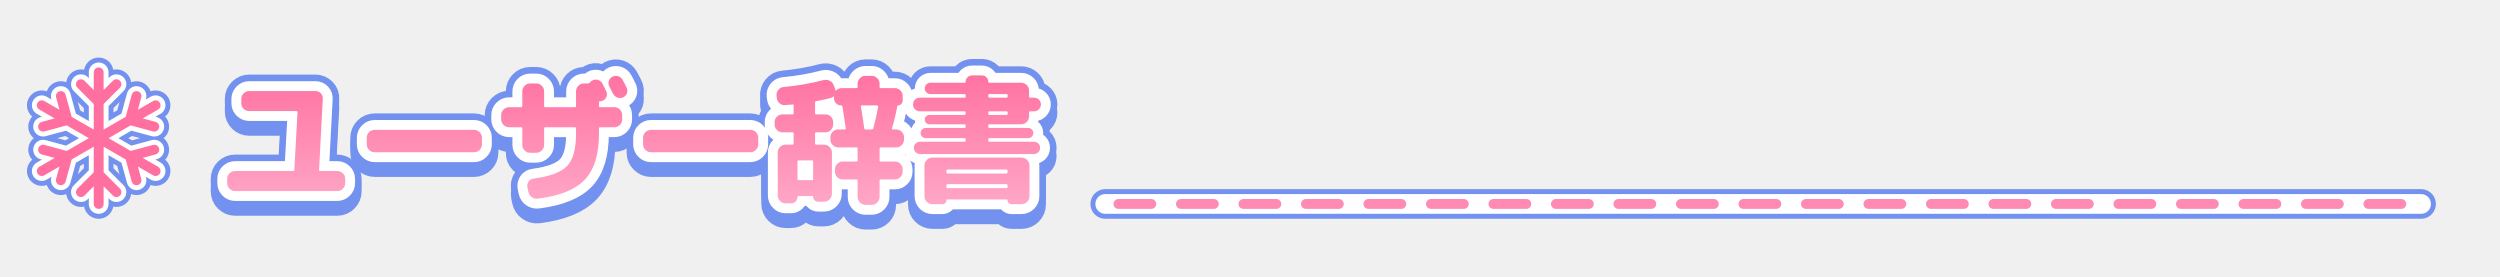
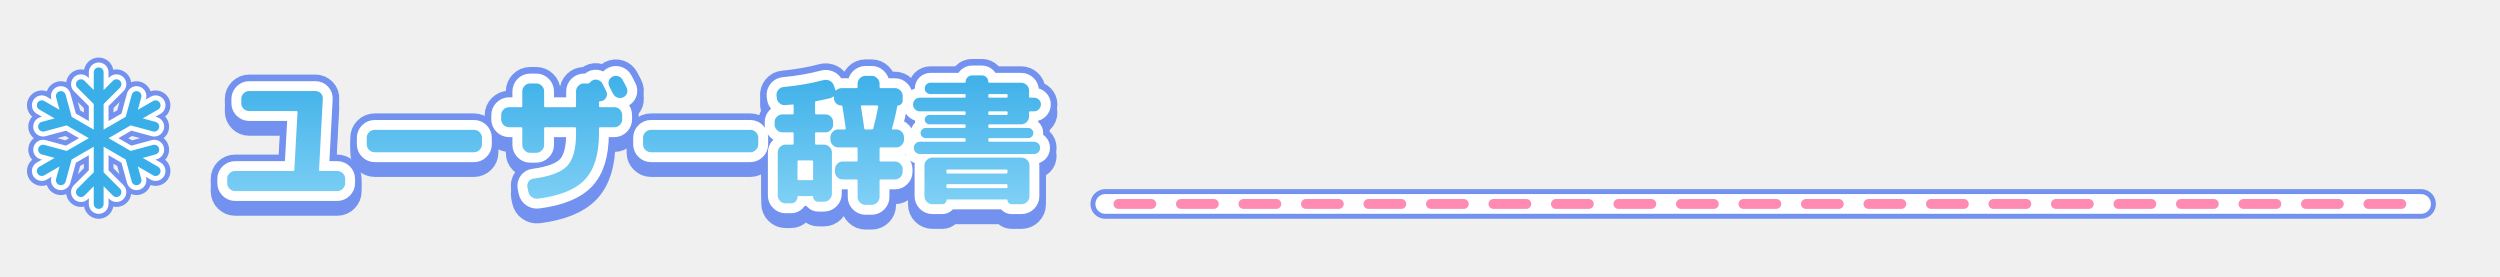
<svg xmlns="http://www.w3.org/2000/svg" width="760" height="84" viewBox="0 0 760 84" role="img" aria-label="ユーザー辞書">
  <defs>
    <linearGradient id="g" x1="0" y1="20.2" x2="0" y2="62" gradientUnits="userSpaceOnUse">
-       <stop offset="0" stop-color="#ff6f9f" />
-       <stop offset="1" stop-color="#ffa6c6" />
+       <stop offset="0" stop-color="#3aaee8" />
+       <stop offset="1" stop-color="#7fd0f5" />
    </linearGradient>
  </defs>
  <path d="M30.0 42.0L30.0 22.0M30.0 31.0L35.4 25.6M30.0 31.0L24.6 25.6M30.0 42.0L12.7 32.0M20.5 36.5L18.5 29.2M20.5 36.5L13.1 38.5M30.0 42.0L12.7 52.0M20.5 47.5L13.1 45.5M20.5 47.5L18.5 54.8M30.0 42.0L30.0 62.0M30.0 53.0L24.6 58.4M30.0 53.0L35.4 58.4M30.0 42.0L47.3 52.0M39.5 47.5L41.5 54.8M39.5 47.5L46.9 45.5M30.0 42.0L47.3 32.0M39.5 36.5L46.9 38.5M39.5 36.5L41.5 29.2" stroke="#7391ee" stroke-width="9" stroke-linecap="round" fill="none" />
  <path d="M30.0 42.0L30.0 22.0M30.0 31.0L35.4 25.6M30.0 31.0L24.6 25.6M30.0 42.0L12.7 32.0M20.5 36.5L18.5 29.2M20.5 36.5L13.1 38.5M30.0 42.0L12.7 52.0M20.5 47.5L13.1 45.5M20.5 47.5L18.5 54.8M30.0 42.0L30.0 62.0M30.0 53.0L24.6 58.4M30.0 53.0L35.4 58.4M30.0 42.0L47.3 52.0M39.5 47.5L41.5 54.8M39.5 47.5L46.9 45.5M30.0 42.0L47.3 32.0M39.5 36.5L46.9 38.5M39.5 36.5L41.5 29.2" stroke="#ffffff" stroke-width="6" stroke-linecap="round" fill="none" />
-   <path d="M30.0 42.0L30.0 22.0M30.0 31.0L35.4 25.6M30.0 31.0L24.6 25.6M30.0 42.0L12.7 32.0M20.5 36.5L18.5 29.2M20.5 36.5L13.1 38.5M30.0 42.0L12.7 52.0M20.5 47.5L13.1 45.5M20.5 47.5L18.5 54.8M30.0 42.0L30.0 62.0M30.0 53.0L24.6 58.4M30.0 53.0L35.4 58.4M30.0 42.0L47.3 52.0M39.5 47.5L41.5 54.8M39.5 47.5L46.9 45.5M30.0 42.0L47.3 32.0M39.5 36.5L46.9 38.5M39.5 36.5L41.5 29.2" stroke="#ff6f9f" stroke-width="3" stroke-linecap="round" fill="none" />
+   <path d="M30.0 42.0L30.0 22.0M30.0 31.0L35.4 25.6M30.0 31.0L24.6 25.6M30.0 42.0L12.7 32.0M20.5 36.5L18.5 29.2M20.5 36.5L13.1 38.5M30.0 42.0L12.7 52.0M20.5 47.5L13.1 45.5M20.5 47.5L18.5 54.8M30.0 42.0L30.0 62.0M30.0 53.0L24.6 58.4M30.0 53.0L35.4 58.4M30.0 42.0L47.3 52.0M39.5 47.5L41.5 54.8M39.5 47.5L46.9 45.5M30.0 42.0L47.3 32.0M39.5 36.5L46.9 38.5M39.5 36.5L41.5 29.2" stroke="#3aaee8" stroke-width="3" stroke-linecap="round" fill="none" />
  <path d="M336.0 62 H736" stroke="#7391ee" stroke-width="9" stroke-linecap="round" />
  <path d="M336.0 62 H736" stroke="#ffffff" stroke-width="6" stroke-linecap="round" />
  <path d="M340.0 62 H732" stroke="#ff8ab4" stroke-width="3" stroke-linecap="round" stroke-dasharray="10 9" />
  <path d="M71.46 58.084Q70.494 58.084 69.78 57.37Q69.066 56.656 69.066 55.69V54.346Q69.066 53.38 69.78 52.687Q70.494 51.994 71.46 51.994H89.1Q89.478 51.994 89.478 51.616L90.444 34.144Q90.444 33.766 90.108 33.766H75.744Q74.778 33.766 74.064 33.073Q73.35 32.38 73.35 31.414V30.07Q73.35 29.104 74.064 28.39Q74.778 27.676 75.744 27.676H95.904Q96.87 27.676 97.542 28.39Q98.214 29.104 98.13 30.07L96.996 51.616Q96.996 51.994 97.332 51.994H102.54Q103.506 51.994 104.22 52.687Q104.934 53.38 104.934 54.346V55.69Q104.934 56.656 104.22 57.37Q103.506 58.084 102.54 58.084ZM113.88 46.282Q112.914 46.282 112.2 45.568Q111.486 44.854 111.486 43.888V41.872Q111.486 40.906 112.2 40.192Q112.914 39.478 113.88 39.478H144.12Q145.086 39.478 145.8 40.192Q146.514 40.906 146.514 41.872V43.888Q146.514 44.854 145.8 45.568Q145.086 46.282 144.12 46.282ZM162.18 54.304Q169.782 53.296 172.449 50.419Q175.116 47.542 175.116 40.654V39.058Q175.116 38.68 174.78 38.68H165.75Q165.414 38.68 165.414 39.058V44.056Q165.414 45.022 164.7 45.736Q163.986 46.45 163.02 46.45H161.172Q160.206 46.45 159.492 45.736Q158.778 45.022 158.778 44.056V39.058Q158.778 38.68 158.442 38.68H154.746Q153.78 38.68 153.066 37.966Q152.352 37.252 152.352 36.286V34.984Q152.352 34.018 153.066 33.304Q153.78 32.59 154.746 32.59H158.442Q158.778 32.59 158.778 32.212V27.76Q158.778 26.794 159.492 26.08Q160.206 25.366 161.172 25.366H163.02Q163.986 25.366 164.7 26.08Q165.414 26.794 165.414 27.76V32.212Q165.414 32.59 165.75 32.59H174.78Q175.116 32.59 175.116 32.212V27.76Q175.116 26.794 175.83 26.08Q176.544 25.366 177.51 25.366H178.812Q179.148 25.366 179.316 25.114Q179.694 24.652 180.114 24.442Q180.912 24.022 181.815 24.316Q182.718 24.61 183.138 25.408L184.272 27.676Q184.692 28.474 184.398 29.335Q184.104 30.196 183.306 30.574Q182.886 30.784 182.466 30.784Q182.088 30.784 182.088 31.12V32.212Q182.088 32.59 182.466 32.59H186.792Q187.758 32.59 188.451 33.304Q189.144 34.018 189.144 34.984V36.286Q189.144 37.252 188.451 37.966Q187.758 38.68 186.792 38.68H182.466Q182.088 38.68 182.088 39.058V40.654Q182.088 50.02 177.825 54.577Q173.562 59.134 163.524 60.394Q162.516 60.52 161.676 59.932Q160.836 59.344 160.626 58.336L160.332 56.908Q160.164 55.984 160.689 55.207Q161.214 54.43 162.18 54.304ZM190.488 26.626Q190.908 27.466 190.614 28.306Q190.32 29.146 189.48 29.566Q188.64 29.986 187.758 29.692Q186.876 29.398 186.414 28.558Q185.658 27.046 185.238 26.29Q184.818 25.45 185.091 24.589Q185.364 23.728 186.204 23.308Q187.044 22.888 187.947 23.182Q188.85 23.476 189.27 24.274Q189.522 24.694 189.942 25.534Q190.362 26.374 190.488 26.626ZM197.88 46.282Q196.914 46.282 196.2 45.568Q195.486 44.854 195.486 43.888V41.872Q195.486 40.906 196.2 40.192Q196.914 39.478 197.88 39.478H228.12Q229.086 39.478 229.8 40.192Q230.514 40.906 230.514 41.872V43.888Q230.514 44.854 229.8 45.568Q229.086 46.282 228.12 46.282ZM237.864 40.234Q236.898 40.234 236.184 39.52Q235.47 38.806 235.47 37.84V37.126Q235.47 36.16 236.184 35.467Q236.898 34.774 237.864 34.774H240.93Q241.266 34.774 241.266 34.396V32.044Q241.266 31.75 240.972 31.75Q240.594 31.792 239.838 31.855Q239.082 31.918 238.704 31.96Q237.738 32.044 236.982 31.393Q236.226 30.742 236.142 29.776L236.058 29.062Q235.974 28.096 236.604 27.319Q237.234 26.542 238.2 26.458Q244.794 25.828 250.296 24.358Q251.304 24.106 252.186 24.526Q253.068 24.946 253.446 25.87L253.824 26.92Q253.908 27.088 253.992 27.424Q253.992 27.508 254.076 27.529Q254.16 27.55 254.202 27.466Q254.874 26.794 255.924 26.794H260.334Q260.712 26.794 260.712 26.416V25.45Q260.712 24.484 261.426 23.77Q262.14 23.056 263.106 23.056H264.996Q265.962 23.056 266.676 23.77Q267.39 24.484 267.39 25.45V26.416Q267.39 26.794 267.726 26.794H272.052Q273.018 26.794 273.711 27.487Q274.404 28.18 274.404 29.146V30.658Q274.404 31.204 273.984 31.624Q273.564 32.044 273.018 32.044Q272.85 32.044 272.766 32.296Q272.178 35.572 271.17 39.016Q271.086 39.352 271.422 39.352H272.472Q273.438 39.352 274.131 40.066Q274.824 40.78 274.824 41.746V42.418Q274.824 43.384 274.131 44.098Q273.438 44.812 272.472 44.812H267.726Q267.39 44.812 267.39 45.148V48.76Q267.39 49.096 267.726 49.096H272.052Q273.018 49.096 273.711 49.81Q274.404 50.524 274.404 51.49V52.204Q274.404 53.17 273.711 53.863Q273.018 54.556 272.052 54.556H267.726Q267.39 54.556 267.39 54.934V59.89Q267.39 60.856 266.676 61.57Q265.962 62.284 264.996 62.284H263.106Q262.14 62.284 261.426 61.57Q260.712 60.856 260.712 59.89V54.934Q260.712 54.556 260.334 54.556H256.176Q255.21 54.556 254.517 53.863Q253.824 53.17 253.824 52.204V51.49Q253.824 50.524 254.517 49.81Q255.21 49.096 256.176 49.096H260.334Q260.712 49.096 260.712 48.76V45.148Q260.712 44.812 260.334 44.812H254.832Q253.866 44.812 253.152 44.098Q252.438 43.384 252.438 42.418V41.746Q252.438 40.78 253.152 40.066Q253.866 39.352 254.832 39.352H256.764Q256.89 39.352 257.016 39.247Q257.142 39.142 257.1 39.016Q256.596 35.362 256.092 32.38Q256.008 32.044 255.672 32.044Q254.79 32.044 254.16 31.414Q253.53 30.784 253.53 29.902V29.482Q253.53 29.398 253.425 29.356Q253.32 29.314 253.278 29.398Q252.9 29.692 252.48 29.818Q250.884 30.238 248.112 30.742Q247.776 30.826 247.776 31.162V34.396Q247.776 34.774 248.154 34.774H250.926Q251.892 34.774 252.585 35.467Q253.278 36.16 253.278 37.126V37.84Q253.278 38.806 252.585 39.52Q251.892 40.234 250.926 40.234H248.154Q247.776 40.234 247.776 40.57V43.594Q247.776 43.972 248.154 43.972H250.506Q251.472 43.972 252.186 44.686Q252.9 45.4 252.9 46.366V58.924Q252.9 59.89 252.186 60.604Q251.472 61.318 250.506 61.318H248.7Q248.07 61.318 247.629 60.877Q247.188 60.436 247.188 59.806Q247.188 59.596 246.978 59.596H242.736Q242.442 59.596 242.442 59.848Q242.442 60.688 241.875 61.255Q241.308 61.822 240.51 61.822H238.788Q237.822 61.822 237.129 61.108Q236.436 60.394 236.436 59.428V46.366Q236.436 45.4 237.129 44.686Q237.822 43.972 238.788 43.972H240.93Q241.266 43.972 241.266 43.594V40.57Q241.266 40.234 240.93 40.234ZM262.014 32.044Q261.636 32.044 261.72 32.38Q262.266 35.572 262.728 39.016Q262.812 39.352 263.106 39.352H264.996Q265.416 39.352 265.458 39.058Q266.34 35.95 266.97 32.422Q267.012 32.296 266.886 32.17Q266.76 32.044 266.634 32.044ZM242.442 49.138V54.43Q242.442 54.766 242.778 54.766H246.852Q247.188 54.766 247.188 54.43V49.138Q247.188 48.76 246.852 48.76H242.778Q242.442 48.76 242.442 49.138ZM279.612 33.85Q278.772 33.85 278.163 33.22Q277.554 32.59 277.554 31.75Q277.554 30.91 278.163 30.301Q278.772 29.692 279.612 29.692H293.22Q293.556 29.692 293.556 29.356V28.978Q293.556 28.6 293.22 28.6H282.846Q282.132 28.6 281.628 28.096Q281.124 27.592 281.124 26.878Q281.124 26.164 281.628 25.66Q282.132 25.156 282.846 25.156H293.262Q293.556 25.156 293.556 24.862Q293.556 24.064 294.123 23.497Q294.69 22.93 295.488 22.93H298.512Q299.31 22.93 299.877 23.497Q300.444 24.064 300.444 24.862Q300.444 25.156 300.738 25.156H310.44Q311.406 25.156 312.12 25.849Q312.834 26.542 312.834 27.508V29.356Q312.834 29.692 313.17 29.692H314.388Q315.228 29.692 315.837 30.301Q316.446 30.91 316.446 31.75Q316.446 32.59 315.837 33.22Q315.228 33.85 314.388 33.85H313.17Q312.834 33.85 312.834 34.186V35.404Q312.834 36.37 312.12 37.084Q311.406 37.798 310.44 37.798H300.78Q300.444 37.798 300.444 38.176V38.554Q300.444 38.89 300.78 38.89H312.582Q313.212 38.89 313.674 39.352Q314.136 39.814 314.136 40.444Q314.136 41.074 313.674 41.536Q313.212 41.998 312.582 41.998H300.78Q300.444 41.998 300.444 42.334V42.712Q300.444 43.09 300.78 43.09H314.304Q315.102 43.09 315.648 43.615Q316.194 44.14 316.194 44.938Q316.194 45.736 315.648 46.282Q315.102 46.828 314.304 46.828H279.696Q278.898 46.828 278.352 46.282Q277.806 45.736 277.806 44.938Q277.806 44.14 278.352 43.615Q278.898 43.09 279.696 43.09H293.22Q293.556 43.09 293.556 42.712V42.334Q293.556 41.998 293.22 41.998H281.418Q280.788 41.998 280.326 41.536Q279.864 41.074 279.864 40.444Q279.864 39.814 280.326 39.352Q280.788 38.89 281.418 38.89H293.22Q293.556 38.89 293.556 38.554V38.176Q293.556 37.798 293.22 37.798H282.552Q281.964 37.798 281.544 37.378Q281.124 36.958 281.124 36.37Q281.124 35.782 281.544 35.362Q281.964 34.942 282.552 34.942H293.22Q293.556 34.942 293.556 34.564V34.186Q293.556 33.85 293.22 33.85ZM300.444 28.978V29.356Q300.444 29.692 300.78 29.692H305.946Q306.324 29.692 306.324 29.356V28.978Q306.324 28.6 305.946 28.6H300.78Q300.444 28.6 300.444 28.978ZM300.444 34.186V34.564Q300.444 34.942 300.78 34.942H305.946Q306.324 34.942 306.324 34.564V34.186Q306.324 33.85 305.946 33.85H300.78Q300.444 33.85 300.444 34.186ZM283.434 47.92H310.566Q311.532 47.92 312.246 48.634Q312.96 49.348 312.96 50.314V59.68Q312.96 60.646 312.246 61.36Q311.532 62.074 310.566 62.074H307.5Q306.996 62.074 306.639 61.717Q306.282 61.36 306.282 60.856Q306.282 60.646 306.072 60.646H287.928Q287.718 60.646 287.718 60.856Q287.718 61.36 287.361 61.717Q287.004 62.074 286.5 62.074H283.434Q282.468 62.074 281.754 61.36Q281.04 60.646 281.04 59.68V50.314Q281.04 49.348 281.754 48.634Q282.468 47.92 283.434 47.92ZM306.282 56.866V56.32Q306.282 55.984 305.904 55.984H288.096Q287.718 55.984 287.718 56.32V56.866Q287.718 57.202 288.096 57.202H305.904Q306.282 57.202 306.282 56.866ZM306.282 52.372V51.868Q306.282 51.532 305.904 51.532H288.096Q287.718 51.532 287.718 51.868V52.372Q287.718 52.75 288.096 52.75H305.904Q306.282 52.75 306.282 52.372Z" fill="#7391ee" stroke="#7391ee" stroke-width="10" stroke-linejoin="round" transform="translate(0 2.5)" />
  <path d="M71.46 58.084Q70.494 58.084 69.78 57.37Q69.066 56.656 69.066 55.69V54.346Q69.066 53.38 69.78 52.687Q70.494 51.994 71.46 51.994H89.1Q89.478 51.994 89.478 51.616L90.444 34.144Q90.444 33.766 90.108 33.766H75.744Q74.778 33.766 74.064 33.073Q73.35 32.38 73.35 31.414V30.07Q73.35 29.104 74.064 28.39Q74.778 27.676 75.744 27.676H95.904Q96.87 27.676 97.542 28.39Q98.214 29.104 98.13 30.07L96.996 51.616Q96.996 51.994 97.332 51.994H102.54Q103.506 51.994 104.22 52.687Q104.934 53.38 104.934 54.346V55.69Q104.934 56.656 104.22 57.37Q103.506 58.084 102.54 58.084ZM113.88 46.282Q112.914 46.282 112.2 45.568Q111.486 44.854 111.486 43.888V41.872Q111.486 40.906 112.2 40.192Q112.914 39.478 113.88 39.478H144.12Q145.086 39.478 145.8 40.192Q146.514 40.906 146.514 41.872V43.888Q146.514 44.854 145.8 45.568Q145.086 46.282 144.12 46.282ZM162.18 54.304Q169.782 53.296 172.449 50.419Q175.116 47.542 175.116 40.654V39.058Q175.116 38.68 174.78 38.68H165.75Q165.414 38.68 165.414 39.058V44.056Q165.414 45.022 164.7 45.736Q163.986 46.45 163.02 46.45H161.172Q160.206 46.45 159.492 45.736Q158.778 45.022 158.778 44.056V39.058Q158.778 38.68 158.442 38.68H154.746Q153.78 38.68 153.066 37.966Q152.352 37.252 152.352 36.286V34.984Q152.352 34.018 153.066 33.304Q153.78 32.59 154.746 32.59H158.442Q158.778 32.59 158.778 32.212V27.76Q158.778 26.794 159.492 26.08Q160.206 25.366 161.172 25.366H163.02Q163.986 25.366 164.7 26.08Q165.414 26.794 165.414 27.76V32.212Q165.414 32.59 165.75 32.59H174.78Q175.116 32.59 175.116 32.212V27.76Q175.116 26.794 175.83 26.08Q176.544 25.366 177.51 25.366H178.812Q179.148 25.366 179.316 25.114Q179.694 24.652 180.114 24.442Q180.912 24.022 181.815 24.316Q182.718 24.61 183.138 25.408L184.272 27.676Q184.692 28.474 184.398 29.335Q184.104 30.196 183.306 30.574Q182.886 30.784 182.466 30.784Q182.088 30.784 182.088 31.12V32.212Q182.088 32.59 182.466 32.59H186.792Q187.758 32.59 188.451 33.304Q189.144 34.018 189.144 34.984V36.286Q189.144 37.252 188.451 37.966Q187.758 38.68 186.792 38.68H182.466Q182.088 38.68 182.088 39.058V40.654Q182.088 50.02 177.825 54.577Q173.562 59.134 163.524 60.394Q162.516 60.52 161.676 59.932Q160.836 59.344 160.626 58.336L160.332 56.908Q160.164 55.984 160.689 55.207Q161.214 54.43 162.18 54.304ZM190.488 26.626Q190.908 27.466 190.614 28.306Q190.32 29.146 189.48 29.566Q188.64 29.986 187.758 29.692Q186.876 29.398 186.414 28.558Q185.658 27.046 185.238 26.29Q184.818 25.45 185.091 24.589Q185.364 23.728 186.204 23.308Q187.044 22.888 187.947 23.182Q188.85 23.476 189.27 24.274Q189.522 24.694 189.942 25.534Q190.362 26.374 190.488 26.626ZM197.88 46.282Q196.914 46.282 196.2 45.568Q195.486 44.854 195.486 43.888V41.872Q195.486 40.906 196.2 40.192Q196.914 39.478 197.88 39.478H228.12Q229.086 39.478 229.8 40.192Q230.514 40.906 230.514 41.872V43.888Q230.514 44.854 229.8 45.568Q229.086 46.282 228.12 46.282ZM237.864 40.234Q236.898 40.234 236.184 39.52Q235.47 38.806 235.47 37.84V37.126Q235.47 36.16 236.184 35.467Q236.898 34.774 237.864 34.774H240.93Q241.266 34.774 241.266 34.396V32.044Q241.266 31.75 240.972 31.75Q240.594 31.792 239.838 31.855Q239.082 31.918 238.704 31.96Q237.738 32.044 236.982 31.393Q236.226 30.742 236.142 29.776L236.058 29.062Q235.974 28.096 236.604 27.319Q237.234 26.542 238.2 26.458Q244.794 25.828 250.296 24.358Q251.304 24.106 252.186 24.526Q253.068 24.946 253.446 25.87L253.824 26.92Q253.908 27.088 253.992 27.424Q253.992 27.508 254.076 27.529Q254.16 27.55 254.202 27.466Q254.874 26.794 255.924 26.794H260.334Q260.712 26.794 260.712 26.416V25.45Q260.712 24.484 261.426 23.77Q262.14 23.056 263.106 23.056H264.996Q265.962 23.056 266.676 23.77Q267.39 24.484 267.39 25.45V26.416Q267.39 26.794 267.726 26.794H272.052Q273.018 26.794 273.711 27.487Q274.404 28.18 274.404 29.146V30.658Q274.404 31.204 273.984 31.624Q273.564 32.044 273.018 32.044Q272.85 32.044 272.766 32.296Q272.178 35.572 271.17 39.016Q271.086 39.352 271.422 39.352H272.472Q273.438 39.352 274.131 40.066Q274.824 40.78 274.824 41.746V42.418Q274.824 43.384 274.131 44.098Q273.438 44.812 272.472 44.812H267.726Q267.39 44.812 267.39 45.148V48.76Q267.39 49.096 267.726 49.096H272.052Q273.018 49.096 273.711 49.81Q274.404 50.524 274.404 51.49V52.204Q274.404 53.17 273.711 53.863Q273.018 54.556 272.052 54.556H267.726Q267.39 54.556 267.39 54.934V59.89Q267.39 60.856 266.676 61.57Q265.962 62.284 264.996 62.284H263.106Q262.14 62.284 261.426 61.57Q260.712 60.856 260.712 59.89V54.934Q260.712 54.556 260.334 54.556H256.176Q255.21 54.556 254.517 53.863Q253.824 53.17 253.824 52.204V51.49Q253.824 50.524 254.517 49.81Q255.21 49.096 256.176 49.096H260.334Q260.712 49.096 260.712 48.76V45.148Q260.712 44.812 260.334 44.812H254.832Q253.866 44.812 253.152 44.098Q252.438 43.384 252.438 42.418V41.746Q252.438 40.78 253.152 40.066Q253.866 39.352 254.832 39.352H256.764Q256.89 39.352 257.016 39.247Q257.142 39.142 257.1 39.016Q256.596 35.362 256.092 32.38Q256.008 32.044 255.672 32.044Q254.79 32.044 254.16 31.414Q253.53 30.784 253.53 29.902V29.482Q253.53 29.398 253.425 29.356Q253.32 29.314 253.278 29.398Q252.9 29.692 252.48 29.818Q250.884 30.238 248.112 30.742Q247.776 30.826 247.776 31.162V34.396Q247.776 34.774 248.154 34.774H250.926Q251.892 34.774 252.585 35.467Q253.278 36.16 253.278 37.126V37.84Q253.278 38.806 252.585 39.52Q251.892 40.234 250.926 40.234H248.154Q247.776 40.234 247.776 40.57V43.594Q247.776 43.972 248.154 43.972H250.506Q251.472 43.972 252.186 44.686Q252.9 45.4 252.9 46.366V58.924Q252.9 59.89 252.186 60.604Q251.472 61.318 250.506 61.318H248.7Q248.07 61.318 247.629 60.877Q247.188 60.436 247.188 59.806Q247.188 59.596 246.978 59.596H242.736Q242.442 59.596 242.442 59.848Q242.442 60.688 241.875 61.255Q241.308 61.822 240.51 61.822H238.788Q237.822 61.822 237.129 61.108Q236.436 60.394 236.436 59.428V46.366Q236.436 45.4 237.129 44.686Q237.822 43.972 238.788 43.972H240.93Q241.266 43.972 241.266 43.594V40.57Q241.266 40.234 240.93 40.234ZM262.014 32.044Q261.636 32.044 261.72 32.38Q262.266 35.572 262.728 39.016Q262.812 39.352 263.106 39.352H264.996Q265.416 39.352 265.458 39.058Q266.34 35.95 266.97 32.422Q267.012 32.296 266.886 32.17Q266.76 32.044 266.634 32.044ZM242.442 49.138V54.43Q242.442 54.766 242.778 54.766H246.852Q247.188 54.766 247.188 54.43V49.138Q247.188 48.76 246.852 48.76H242.778Q242.442 48.76 242.442 49.138ZM279.612 33.85Q278.772 33.85 278.163 33.22Q277.554 32.59 277.554 31.75Q277.554 30.91 278.163 30.301Q278.772 29.692 279.612 29.692H293.22Q293.556 29.692 293.556 29.356V28.978Q293.556 28.6 293.22 28.6H282.846Q282.132 28.6 281.628 28.096Q281.124 27.592 281.124 26.878Q281.124 26.164 281.628 25.66Q282.132 25.156 282.846 25.156H293.262Q293.556 25.156 293.556 24.862Q293.556 24.064 294.123 23.497Q294.69 22.93 295.488 22.93H298.512Q299.31 22.93 299.877 23.497Q300.444 24.064 300.444 24.862Q300.444 25.156 300.738 25.156H310.44Q311.406 25.156 312.12 25.849Q312.834 26.542 312.834 27.508V29.356Q312.834 29.692 313.17 29.692H314.388Q315.228 29.692 315.837 30.301Q316.446 30.91 316.446 31.75Q316.446 32.59 315.837 33.22Q315.228 33.85 314.388 33.85H313.17Q312.834 33.85 312.834 34.186V35.404Q312.834 36.37 312.12 37.084Q311.406 37.798 310.44 37.798H300.78Q300.444 37.798 300.444 38.176V38.554Q300.444 38.89 300.78 38.89H312.582Q313.212 38.89 313.674 39.352Q314.136 39.814 314.136 40.444Q314.136 41.074 313.674 41.536Q313.212 41.998 312.582 41.998H300.78Q300.444 41.998 300.444 42.334V42.712Q300.444 43.09 300.78 43.09H314.304Q315.102 43.09 315.648 43.615Q316.194 44.14 316.194 44.938Q316.194 45.736 315.648 46.282Q315.102 46.828 314.304 46.828H279.696Q278.898 46.828 278.352 46.282Q277.806 45.736 277.806 44.938Q277.806 44.14 278.352 43.615Q278.898 43.09 279.696 43.09H293.22Q293.556 43.09 293.556 42.712V42.334Q293.556 41.998 293.22 41.998H281.418Q280.788 41.998 280.326 41.536Q279.864 41.074 279.864 40.444Q279.864 39.814 280.326 39.352Q280.788 38.89 281.418 38.89H293.22Q293.556 38.89 293.556 38.554V38.176Q293.556 37.798 293.22 37.798H282.552Q281.964 37.798 281.544 37.378Q281.124 36.958 281.124 36.37Q281.124 35.782 281.544 35.362Q281.964 34.942 282.552 34.942H293.22Q293.556 34.942 293.556 34.564V34.186Q293.556 33.85 293.22 33.85ZM300.444 28.978V29.356Q300.444 29.692 300.78 29.692H305.946Q306.324 29.692 306.324 29.356V28.978Q306.324 28.6 305.946 28.6H300.78Q300.444 28.6 300.444 28.978ZM300.444 34.186V34.564Q300.444 34.942 300.78 34.942H305.946Q306.324 34.942 306.324 34.564V34.186Q306.324 33.85 305.946 33.85H300.78Q300.444 33.85 300.444 34.186ZM283.434 47.92H310.566Q311.532 47.92 312.246 48.634Q312.96 49.348 312.96 50.314V59.68Q312.96 60.646 312.246 61.36Q311.532 62.074 310.566 62.074H307.5Q306.996 62.074 306.639 61.717Q306.282 61.36 306.282 60.856Q306.282 60.646 306.072 60.646H287.928Q287.718 60.646 287.718 60.856Q287.718 61.36 287.361 61.717Q287.004 62.074 286.5 62.074H283.434Q282.468 62.074 281.754 61.36Q281.04 60.646 281.04 59.68V50.314Q281.04 49.348 281.754 48.634Q282.468 47.92 283.434 47.92ZM306.282 56.866V56.32Q306.282 55.984 305.904 55.984H288.096Q287.718 55.984 287.718 56.32V56.866Q287.718 57.202 288.096 57.202H305.904Q306.282 57.202 306.282 56.866ZM306.282 52.372V51.868Q306.282 51.532 305.904 51.532H288.096Q287.718 51.532 287.718 51.868V52.372Q287.718 52.75 288.096 52.75H305.904Q306.282 52.75 306.282 52.372Z" fill="#7391ee" stroke="#7391ee" stroke-width="10" stroke-linejoin="round" />
  <path d="M71.46 58.084Q70.494 58.084 69.78 57.37Q69.066 56.656 69.066 55.69V54.346Q69.066 53.38 69.78 52.687Q70.494 51.994 71.46 51.994H89.1Q89.478 51.994 89.478 51.616L90.444 34.144Q90.444 33.766 90.108 33.766H75.744Q74.778 33.766 74.064 33.073Q73.35 32.38 73.35 31.414V30.07Q73.35 29.104 74.064 28.39Q74.778 27.676 75.744 27.676H95.904Q96.87 27.676 97.542 28.39Q98.214 29.104 98.13 30.07L96.996 51.616Q96.996 51.994 97.332 51.994H102.54Q103.506 51.994 104.22 52.687Q104.934 53.38 104.934 54.346V55.69Q104.934 56.656 104.22 57.37Q103.506 58.084 102.54 58.084ZM113.88 46.282Q112.914 46.282 112.2 45.568Q111.486 44.854 111.486 43.888V41.872Q111.486 40.906 112.2 40.192Q112.914 39.478 113.88 39.478H144.12Q145.086 39.478 145.8 40.192Q146.514 40.906 146.514 41.872V43.888Q146.514 44.854 145.8 45.568Q145.086 46.282 144.12 46.282ZM162.18 54.304Q169.782 53.296 172.449 50.419Q175.116 47.542 175.116 40.654V39.058Q175.116 38.68 174.78 38.68H165.75Q165.414 38.68 165.414 39.058V44.056Q165.414 45.022 164.7 45.736Q163.986 46.45 163.02 46.45H161.172Q160.206 46.45 159.492 45.736Q158.778 45.022 158.778 44.056V39.058Q158.778 38.68 158.442 38.68H154.746Q153.78 38.68 153.066 37.966Q152.352 37.252 152.352 36.286V34.984Q152.352 34.018 153.066 33.304Q153.78 32.59 154.746 32.59H158.442Q158.778 32.59 158.778 32.212V27.76Q158.778 26.794 159.492 26.08Q160.206 25.366 161.172 25.366H163.02Q163.986 25.366 164.7 26.08Q165.414 26.794 165.414 27.76V32.212Q165.414 32.59 165.75 32.59H174.78Q175.116 32.59 175.116 32.212V27.76Q175.116 26.794 175.83 26.08Q176.544 25.366 177.51 25.366H178.812Q179.148 25.366 179.316 25.114Q179.694 24.652 180.114 24.442Q180.912 24.022 181.815 24.316Q182.718 24.61 183.138 25.408L184.272 27.676Q184.692 28.474 184.398 29.335Q184.104 30.196 183.306 30.574Q182.886 30.784 182.466 30.784Q182.088 30.784 182.088 31.12V32.212Q182.088 32.59 182.466 32.59H186.792Q187.758 32.59 188.451 33.304Q189.144 34.018 189.144 34.984V36.286Q189.144 37.252 188.451 37.966Q187.758 38.68 186.792 38.68H182.466Q182.088 38.68 182.088 39.058V40.654Q182.088 50.02 177.825 54.577Q173.562 59.134 163.524 60.394Q162.516 60.52 161.676 59.932Q160.836 59.344 160.626 58.336L160.332 56.908Q160.164 55.984 160.689 55.207Q161.214 54.43 162.18 54.304ZM190.488 26.626Q190.908 27.466 190.614 28.306Q190.32 29.146 189.48 29.566Q188.64 29.986 187.758 29.692Q186.876 29.398 186.414 28.558Q185.658 27.046 185.238 26.29Q184.818 25.45 185.091 24.589Q185.364 23.728 186.204 23.308Q187.044 22.888 187.947 23.182Q188.85 23.476 189.27 24.274Q189.522 24.694 189.942 25.534Q190.362 26.374 190.488 26.626ZM197.88 46.282Q196.914 46.282 196.2 45.568Q195.486 44.854 195.486 43.888V41.872Q195.486 40.906 196.2 40.192Q196.914 39.478 197.88 39.478H228.12Q229.086 39.478 229.8 40.192Q230.514 40.906 230.514 41.872V43.888Q230.514 44.854 229.8 45.568Q229.086 46.282 228.12 46.282ZM237.864 40.234Q236.898 40.234 236.184 39.52Q235.47 38.806 235.47 37.84V37.126Q235.47 36.16 236.184 35.467Q236.898 34.774 237.864 34.774H240.93Q241.266 34.774 241.266 34.396V32.044Q241.266 31.75 240.972 31.75Q240.594 31.792 239.838 31.855Q239.082 31.918 238.704 31.96Q237.738 32.044 236.982 31.393Q236.226 30.742 236.142 29.776L236.058 29.062Q235.974 28.096 236.604 27.319Q237.234 26.542 238.2 26.458Q244.794 25.828 250.296 24.358Q251.304 24.106 252.186 24.526Q253.068 24.946 253.446 25.87L253.824 26.92Q253.908 27.088 253.992 27.424Q253.992 27.508 254.076 27.529Q254.16 27.55 254.202 27.466Q254.874 26.794 255.924 26.794H260.334Q260.712 26.794 260.712 26.416V25.45Q260.712 24.484 261.426 23.77Q262.14 23.056 263.106 23.056H264.996Q265.962 23.056 266.676 23.77Q267.39 24.484 267.39 25.45V26.416Q267.39 26.794 267.726 26.794H272.052Q273.018 26.794 273.711 27.487Q274.404 28.18 274.404 29.146V30.658Q274.404 31.204 273.984 31.624Q273.564 32.044 273.018 32.044Q272.85 32.044 272.766 32.296Q272.178 35.572 271.17 39.016Q271.086 39.352 271.422 39.352H272.472Q273.438 39.352 274.131 40.066Q274.824 40.78 274.824 41.746V42.418Q274.824 43.384 274.131 44.098Q273.438 44.812 272.472 44.812H267.726Q267.39 44.812 267.39 45.148V48.76Q267.39 49.096 267.726 49.096H272.052Q273.018 49.096 273.711 49.81Q274.404 50.524 274.404 51.49V52.204Q274.404 53.17 273.711 53.863Q273.018 54.556 272.052 54.556H267.726Q267.39 54.556 267.39 54.934V59.89Q267.39 60.856 266.676 61.57Q265.962 62.284 264.996 62.284H263.106Q262.14 62.284 261.426 61.57Q260.712 60.856 260.712 59.89V54.934Q260.712 54.556 260.334 54.556H256.176Q255.21 54.556 254.517 53.863Q253.824 53.17 253.824 52.204V51.49Q253.824 50.524 254.517 49.81Q255.21 49.096 256.176 49.096H260.334Q260.712 49.096 260.712 48.76V45.148Q260.712 44.812 260.334 44.812H254.832Q253.866 44.812 253.152 44.098Q252.438 43.384 252.438 42.418V41.746Q252.438 40.78 253.152 40.066Q253.866 39.352 254.832 39.352H256.764Q256.89 39.352 257.016 39.247Q257.142 39.142 257.1 39.016Q256.596 35.362 256.092 32.38Q256.008 32.044 255.672 32.044Q254.79 32.044 254.16 31.414Q253.53 30.784 253.53 29.902V29.482Q253.53 29.398 253.425 29.356Q253.32 29.314 253.278 29.398Q252.9 29.692 252.48 29.818Q250.884 30.238 248.112 30.742Q247.776 30.826 247.776 31.162V34.396Q247.776 34.774 248.154 34.774H250.926Q251.892 34.774 252.585 35.467Q253.278 36.16 253.278 37.126V37.84Q253.278 38.806 252.585 39.52Q251.892 40.234 250.926 40.234H248.154Q247.776 40.234 247.776 40.57V43.594Q247.776 43.972 248.154 43.972H250.506Q251.472 43.972 252.186 44.686Q252.9 45.4 252.9 46.366V58.924Q252.9 59.89 252.186 60.604Q251.472 61.318 250.506 61.318H248.7Q248.07 61.318 247.629 60.877Q247.188 60.436 247.188 59.806Q247.188 59.596 246.978 59.596H242.736Q242.442 59.596 242.442 59.848Q242.442 60.688 241.875 61.255Q241.308 61.822 240.51 61.822H238.788Q237.822 61.822 237.129 61.108Q236.436 60.394 236.436 59.428V46.366Q236.436 45.4 237.129 44.686Q237.822 43.972 238.788 43.972H240.93Q241.266 43.972 241.266 43.594V40.57Q241.266 40.234 240.93 40.234ZM262.014 32.044Q261.636 32.044 261.72 32.38Q262.266 35.572 262.728 39.016Q262.812 39.352 263.106 39.352H264.996Q265.416 39.352 265.458 39.058Q266.34 35.95 266.97 32.422Q267.012 32.296 266.886 32.17Q266.76 32.044 266.634 32.044ZM242.442 49.138V54.43Q242.442 54.766 242.778 54.766H246.852Q247.188 54.766 247.188 54.43V49.138Q247.188 48.76 246.852 48.76H242.778Q242.442 48.76 242.442 49.138ZM279.612 33.85Q278.772 33.85 278.163 33.22Q277.554 32.59 277.554 31.75Q277.554 30.91 278.163 30.301Q278.772 29.692 279.612 29.692H293.22Q293.556 29.692 293.556 29.356V28.978Q293.556 28.6 293.22 28.6H282.846Q282.132 28.6 281.628 28.096Q281.124 27.592 281.124 26.878Q281.124 26.164 281.628 25.66Q282.132 25.156 282.846 25.156H293.262Q293.556 25.156 293.556 24.862Q293.556 24.064 294.123 23.497Q294.69 22.93 295.488 22.93H298.512Q299.31 22.93 299.877 23.497Q300.444 24.064 300.444 24.862Q300.444 25.156 300.738 25.156H310.44Q311.406 25.156 312.12 25.849Q312.834 26.542 312.834 27.508V29.356Q312.834 29.692 313.17 29.692H314.388Q315.228 29.692 315.837 30.301Q316.446 30.91 316.446 31.75Q316.446 32.59 315.837 33.22Q315.228 33.85 314.388 33.85H313.17Q312.834 33.85 312.834 34.186V35.404Q312.834 36.37 312.12 37.084Q311.406 37.798 310.44 37.798H300.78Q300.444 37.798 300.444 38.176V38.554Q300.444 38.89 300.78 38.89H312.582Q313.212 38.89 313.674 39.352Q314.136 39.814 314.136 40.444Q314.136 41.074 313.674 41.536Q313.212 41.998 312.582 41.998H300.78Q300.444 41.998 300.444 42.334V42.712Q300.444 43.09 300.78 43.09H314.304Q315.102 43.09 315.648 43.615Q316.194 44.14 316.194 44.938Q316.194 45.736 315.648 46.282Q315.102 46.828 314.304 46.828H279.696Q278.898 46.828 278.352 46.282Q277.806 45.736 277.806 44.938Q277.806 44.14 278.352 43.615Q278.898 43.09 279.696 43.09H293.22Q293.556 43.09 293.556 42.712V42.334Q293.556 41.998 293.22 41.998H281.418Q280.788 41.998 280.326 41.536Q279.864 41.074 279.864 40.444Q279.864 39.814 280.326 39.352Q280.788 38.89 281.418 38.89H293.22Q293.556 38.89 293.556 38.554V38.176Q293.556 37.798 293.22 37.798H282.552Q281.964 37.798 281.544 37.378Q281.124 36.958 281.124 36.37Q281.124 35.782 281.544 35.362Q281.964 34.942 282.552 34.942H293.22Q293.556 34.942 293.556 34.564V34.186Q293.556 33.85 293.22 33.85ZM300.444 28.978V29.356Q300.444 29.692 300.78 29.692H305.946Q306.324 29.692 306.324 29.356V28.978Q306.324 28.6 305.946 28.6H300.78Q300.444 28.6 300.444 28.978ZM300.444 34.186V34.564Q300.444 34.942 300.78 34.942H305.946Q306.324 34.942 306.324 34.564V34.186Q306.324 33.85 305.946 33.85H300.78Q300.444 33.85 300.444 34.186ZM283.434 47.92H310.566Q311.532 47.92 312.246 48.634Q312.96 49.348 312.96 50.314V59.68Q312.96 60.646 312.246 61.36Q311.532 62.074 310.566 62.074H307.5Q306.996 62.074 306.639 61.717Q306.282 61.36 306.282 60.856Q306.282 60.646 306.072 60.646H287.928Q287.718 60.646 287.718 60.856Q287.718 61.36 287.361 61.717Q287.004 62.074 286.5 62.074H283.434Q282.468 62.074 281.754 61.36Q281.04 60.646 281.04 59.68V50.314Q281.04 49.348 281.754 48.634Q282.468 47.92 283.434 47.92ZM306.282 56.866V56.32Q306.282 55.984 305.904 55.984H288.096Q287.718 55.984 287.718 56.32V56.866Q287.718 57.202 288.096 57.202H305.904Q306.282 57.202 306.282 56.866ZM306.282 52.372V51.868Q306.282 51.532 305.904 51.532H288.096Q287.718 51.532 287.718 51.868V52.372Q287.718 52.75 288.096 52.75H305.904Q306.282 52.75 306.282 52.372Z" fill="#ffffff" stroke="#ffffff" stroke-width="6" stroke-linejoin="round" />
  <path d="M71.46 58.084Q70.494 58.084 69.78 57.37Q69.066 56.656 69.066 55.69V54.346Q69.066 53.38 69.78 52.687Q70.494 51.994 71.46 51.994H89.1Q89.478 51.994 89.478 51.616L90.444 34.144Q90.444 33.766 90.108 33.766H75.744Q74.778 33.766 74.064 33.073Q73.35 32.38 73.35 31.414V30.07Q73.35 29.104 74.064 28.39Q74.778 27.676 75.744 27.676H95.904Q96.87 27.676 97.542 28.39Q98.214 29.104 98.13 30.07L96.996 51.616Q96.996 51.994 97.332 51.994H102.54Q103.506 51.994 104.22 52.687Q104.934 53.38 104.934 54.346V55.69Q104.934 56.656 104.22 57.37Q103.506 58.084 102.54 58.084ZM113.88 46.282Q112.914 46.282 112.2 45.568Q111.486 44.854 111.486 43.888V41.872Q111.486 40.906 112.2 40.192Q112.914 39.478 113.88 39.478H144.12Q145.086 39.478 145.8 40.192Q146.514 40.906 146.514 41.872V43.888Q146.514 44.854 145.8 45.568Q145.086 46.282 144.12 46.282ZM162.18 54.304Q169.782 53.296 172.449 50.419Q175.116 47.542 175.116 40.654V39.058Q175.116 38.68 174.78 38.68H165.75Q165.414 38.68 165.414 39.058V44.056Q165.414 45.022 164.7 45.736Q163.986 46.45 163.02 46.45H161.172Q160.206 46.45 159.492 45.736Q158.778 45.022 158.778 44.056V39.058Q158.778 38.68 158.442 38.68H154.746Q153.78 38.68 153.066 37.966Q152.352 37.252 152.352 36.286V34.984Q152.352 34.018 153.066 33.304Q153.78 32.59 154.746 32.59H158.442Q158.778 32.59 158.778 32.212V27.76Q158.778 26.794 159.492 26.08Q160.206 25.366 161.172 25.366H163.02Q163.986 25.366 164.7 26.08Q165.414 26.794 165.414 27.76V32.212Q165.414 32.59 165.75 32.59H174.78Q175.116 32.59 175.116 32.212V27.76Q175.116 26.794 175.83 26.08Q176.544 25.366 177.51 25.366H178.812Q179.148 25.366 179.316 25.114Q179.694 24.652 180.114 24.442Q180.912 24.022 181.815 24.316Q182.718 24.61 183.138 25.408L184.272 27.676Q184.692 28.474 184.398 29.335Q184.104 30.196 183.306 30.574Q182.886 30.784 182.466 30.784Q182.088 30.784 182.088 31.12V32.212Q182.088 32.59 182.466 32.59H186.792Q187.758 32.59 188.451 33.304Q189.144 34.018 189.144 34.984V36.286Q189.144 37.252 188.451 37.966Q187.758 38.68 186.792 38.68H182.466Q182.088 38.68 182.088 39.058V40.654Q182.088 50.02 177.825 54.577Q173.562 59.134 163.524 60.394Q162.516 60.52 161.676 59.932Q160.836 59.344 160.626 58.336L160.332 56.908Q160.164 55.984 160.689 55.207Q161.214 54.43 162.18 54.304ZM190.488 26.626Q190.908 27.466 190.614 28.306Q190.32 29.146 189.48 29.566Q188.64 29.986 187.758 29.692Q186.876 29.398 186.414 28.558Q185.658 27.046 185.238 26.29Q184.818 25.45 185.091 24.589Q185.364 23.728 186.204 23.308Q187.044 22.888 187.947 23.182Q188.85 23.476 189.27 24.274Q189.522 24.694 189.942 25.534Q190.362 26.374 190.488 26.626ZM197.88 46.282Q196.914 46.282 196.2 45.568Q195.486 44.854 195.486 43.888V41.872Q195.486 40.906 196.2 40.192Q196.914 39.478 197.88 39.478H228.12Q229.086 39.478 229.8 40.192Q230.514 40.906 230.514 41.872V43.888Q230.514 44.854 229.8 45.568Q229.086 46.282 228.12 46.282ZM237.864 40.234Q236.898 40.234 236.184 39.52Q235.47 38.806 235.47 37.84V37.126Q235.47 36.16 236.184 35.467Q236.898 34.774 237.864 34.774H240.93Q241.266 34.774 241.266 34.396V32.044Q241.266 31.75 240.972 31.75Q240.594 31.792 239.838 31.855Q239.082 31.918 238.704 31.96Q237.738 32.044 236.982 31.393Q236.226 30.742 236.142 29.776L236.058 29.062Q235.974 28.096 236.604 27.319Q237.234 26.542 238.2 26.458Q244.794 25.828 250.296 24.358Q251.304 24.106 252.186 24.526Q253.068 24.946 253.446 25.87L253.824 26.92Q253.908 27.088 253.992 27.424Q253.992 27.508 254.076 27.529Q254.16 27.55 254.202 27.466Q254.874 26.794 255.924 26.794H260.334Q260.712 26.794 260.712 26.416V25.45Q260.712 24.484 261.426 23.77Q262.14 23.056 263.106 23.056H264.996Q265.962 23.056 266.676 23.77Q267.39 24.484 267.39 25.45V26.416Q267.39 26.794 267.726 26.794H272.052Q273.018 26.794 273.711 27.487Q274.404 28.18 274.404 29.146V30.658Q274.404 31.204 273.984 31.624Q273.564 32.044 273.018 32.044Q272.85 32.044 272.766 32.296Q272.178 35.572 271.17 39.016Q271.086 39.352 271.422 39.352H272.472Q273.438 39.352 274.131 40.066Q274.824 40.78 274.824 41.746V42.418Q274.824 43.384 274.131 44.098Q273.438 44.812 272.472 44.812H267.726Q267.39 44.812 267.39 45.148V48.76Q267.39 49.096 267.726 49.096H272.052Q273.018 49.096 273.711 49.81Q274.404 50.524 274.404 51.49V52.204Q274.404 53.17 273.711 53.863Q273.018 54.556 272.052 54.556H267.726Q267.39 54.556 267.39 54.934V59.89Q267.39 60.856 266.676 61.57Q265.962 62.284 264.996 62.284H263.106Q262.14 62.284 261.426 61.57Q260.712 60.856 260.712 59.89V54.934Q260.712 54.556 260.334 54.556H256.176Q255.21 54.556 254.517 53.863Q253.824 53.17 253.824 52.204V51.49Q253.824 50.524 254.517 49.81Q255.21 49.096 256.176 49.096H260.334Q260.712 49.096 260.712 48.76V45.148Q260.712 44.812 260.334 44.812H254.832Q253.866 44.812 253.152 44.098Q252.438 43.384 252.438 42.418V41.746Q252.438 40.78 253.152 40.066Q253.866 39.352 254.832 39.352H256.764Q256.89 39.352 257.016 39.247Q257.142 39.142 257.1 39.016Q256.596 35.362 256.092 32.38Q256.008 32.044 255.672 32.044Q254.79 32.044 254.16 31.414Q253.53 30.784 253.53 29.902V29.482Q253.53 29.398 253.425 29.356Q253.32 29.314 253.278 29.398Q252.9 29.692 252.48 29.818Q250.884 30.238 248.112 30.742Q247.776 30.826 247.776 31.162V34.396Q247.776 34.774 248.154 34.774H250.926Q251.892 34.774 252.585 35.467Q253.278 36.16 253.278 37.126V37.84Q253.278 38.806 252.585 39.52Q251.892 40.234 250.926 40.234H248.154Q247.776 40.234 247.776 40.57V43.594Q247.776 43.972 248.154 43.972H250.506Q251.472 43.972 252.186 44.686Q252.9 45.4 252.9 46.366V58.924Q252.9 59.89 252.186 60.604Q251.472 61.318 250.506 61.318H248.7Q248.07 61.318 247.629 60.877Q247.188 60.436 247.188 59.806Q247.188 59.596 246.978 59.596H242.736Q242.442 59.596 242.442 59.848Q242.442 60.688 241.875 61.255Q241.308 61.822 240.51 61.822H238.788Q237.822 61.822 237.129 61.108Q236.436 60.394 236.436 59.428V46.366Q236.436 45.4 237.129 44.686Q237.822 43.972 238.788 43.972H240.93Q241.266 43.972 241.266 43.594V40.57Q241.266 40.234 240.93 40.234ZM262.014 32.044Q261.636 32.044 261.72 32.38Q262.266 35.572 262.728 39.016Q262.812 39.352 263.106 39.352H264.996Q265.416 39.352 265.458 39.058Q266.34 35.95 266.97 32.422Q267.012 32.296 266.886 32.17Q266.76 32.044 266.634 32.044ZM242.442 49.138V54.43Q242.442 54.766 242.778 54.766H246.852Q247.188 54.766 247.188 54.43V49.138Q247.188 48.76 246.852 48.76H242.778Q242.442 48.76 242.442 49.138ZM279.612 33.85Q278.772 33.85 278.163 33.22Q277.554 32.59 277.554 31.75Q277.554 30.91 278.163 30.301Q278.772 29.692 279.612 29.692H293.22Q293.556 29.692 293.556 29.356V28.978Q293.556 28.6 293.22 28.6H282.846Q282.132 28.6 281.628 28.096Q281.124 27.592 281.124 26.878Q281.124 26.164 281.628 25.66Q282.132 25.156 282.846 25.156H293.262Q293.556 25.156 293.556 24.862Q293.556 24.064 294.123 23.497Q294.69 22.93 295.488 22.93H298.512Q299.31 22.93 299.877 23.497Q300.444 24.064 300.444 24.862Q300.444 25.156 300.738 25.156H310.44Q311.406 25.156 312.12 25.849Q312.834 26.542 312.834 27.508V29.356Q312.834 29.692 313.17 29.692H314.388Q315.228 29.692 315.837 30.301Q316.446 30.91 316.446 31.75Q316.446 32.59 315.837 33.22Q315.228 33.85 314.388 33.85H313.17Q312.834 33.85 312.834 34.186V35.404Q312.834 36.37 312.12 37.084Q311.406 37.798 310.44 37.798H300.78Q300.444 37.798 300.444 38.176V38.554Q300.444 38.89 300.78 38.89H312.582Q313.212 38.89 313.674 39.352Q314.136 39.814 314.136 40.444Q314.136 41.074 313.674 41.536Q313.212 41.998 312.582 41.998H300.78Q300.444 41.998 300.444 42.334V42.712Q300.444 43.09 300.78 43.09H314.304Q315.102 43.09 315.648 43.615Q316.194 44.14 316.194 44.938Q316.194 45.736 315.648 46.282Q315.102 46.828 314.304 46.828H279.696Q278.898 46.828 278.352 46.282Q277.806 45.736 277.806 44.938Q277.806 44.14 278.352 43.615Q278.898 43.09 279.696 43.09H293.22Q293.556 43.09 293.556 42.712V42.334Q293.556 41.998 293.22 41.998H281.418Q280.788 41.998 280.326 41.536Q279.864 41.074 279.864 40.444Q279.864 39.814 280.326 39.352Q280.788 38.89 281.418 38.89H293.22Q293.556 38.89 293.556 38.554V38.176Q293.556 37.798 293.22 37.798H282.552Q281.964 37.798 281.544 37.378Q281.124 36.958 281.124 36.37Q281.124 35.782 281.544 35.362Q281.964 34.942 282.552 34.942H293.22Q293.556 34.942 293.556 34.564V34.186Q293.556 33.85 293.22 33.85ZM300.444 28.978V29.356Q300.444 29.692 300.78 29.692H305.946Q306.324 29.692 306.324 29.356V28.978Q306.324 28.6 305.946 28.6H300.78Q300.444 28.6 300.444 28.978ZM300.444 34.186V34.564Q300.444 34.942 300.78 34.942H305.946Q306.324 34.942 306.324 34.564V34.186Q306.324 33.85 305.946 33.85H300.78Q300.444 33.85 300.444 34.186ZM283.434 47.92H310.566Q311.532 47.92 312.246 48.634Q312.96 49.348 312.96 50.314V59.68Q312.96 60.646 312.246 61.36Q311.532 62.074 310.566 62.074H307.5Q306.996 62.074 306.639 61.717Q306.282 61.36 306.282 60.856Q306.282 60.646 306.072 60.646H287.928Q287.718 60.646 287.718 60.856Q287.718 61.36 287.361 61.717Q287.004 62.074 286.5 62.074H283.434Q282.468 62.074 281.754 61.36Q281.04 60.646 281.04 59.68V50.314Q281.04 49.348 281.754 48.634Q282.468 47.92 283.434 47.92ZM306.282 56.866V56.32Q306.282 55.984 305.904 55.984H288.096Q287.718 55.984 287.718 56.32V56.866Q287.718 57.202 288.096 57.202H305.904Q306.282 57.202 306.282 56.866ZM306.282 52.372V51.868Q306.282 51.532 305.904 51.532H288.096Q287.718 51.532 287.718 51.868V52.372Q287.718 52.75 288.096 52.75H305.904Q306.282 52.75 306.282 52.372Z" fill="url(#g)" />
</svg>
